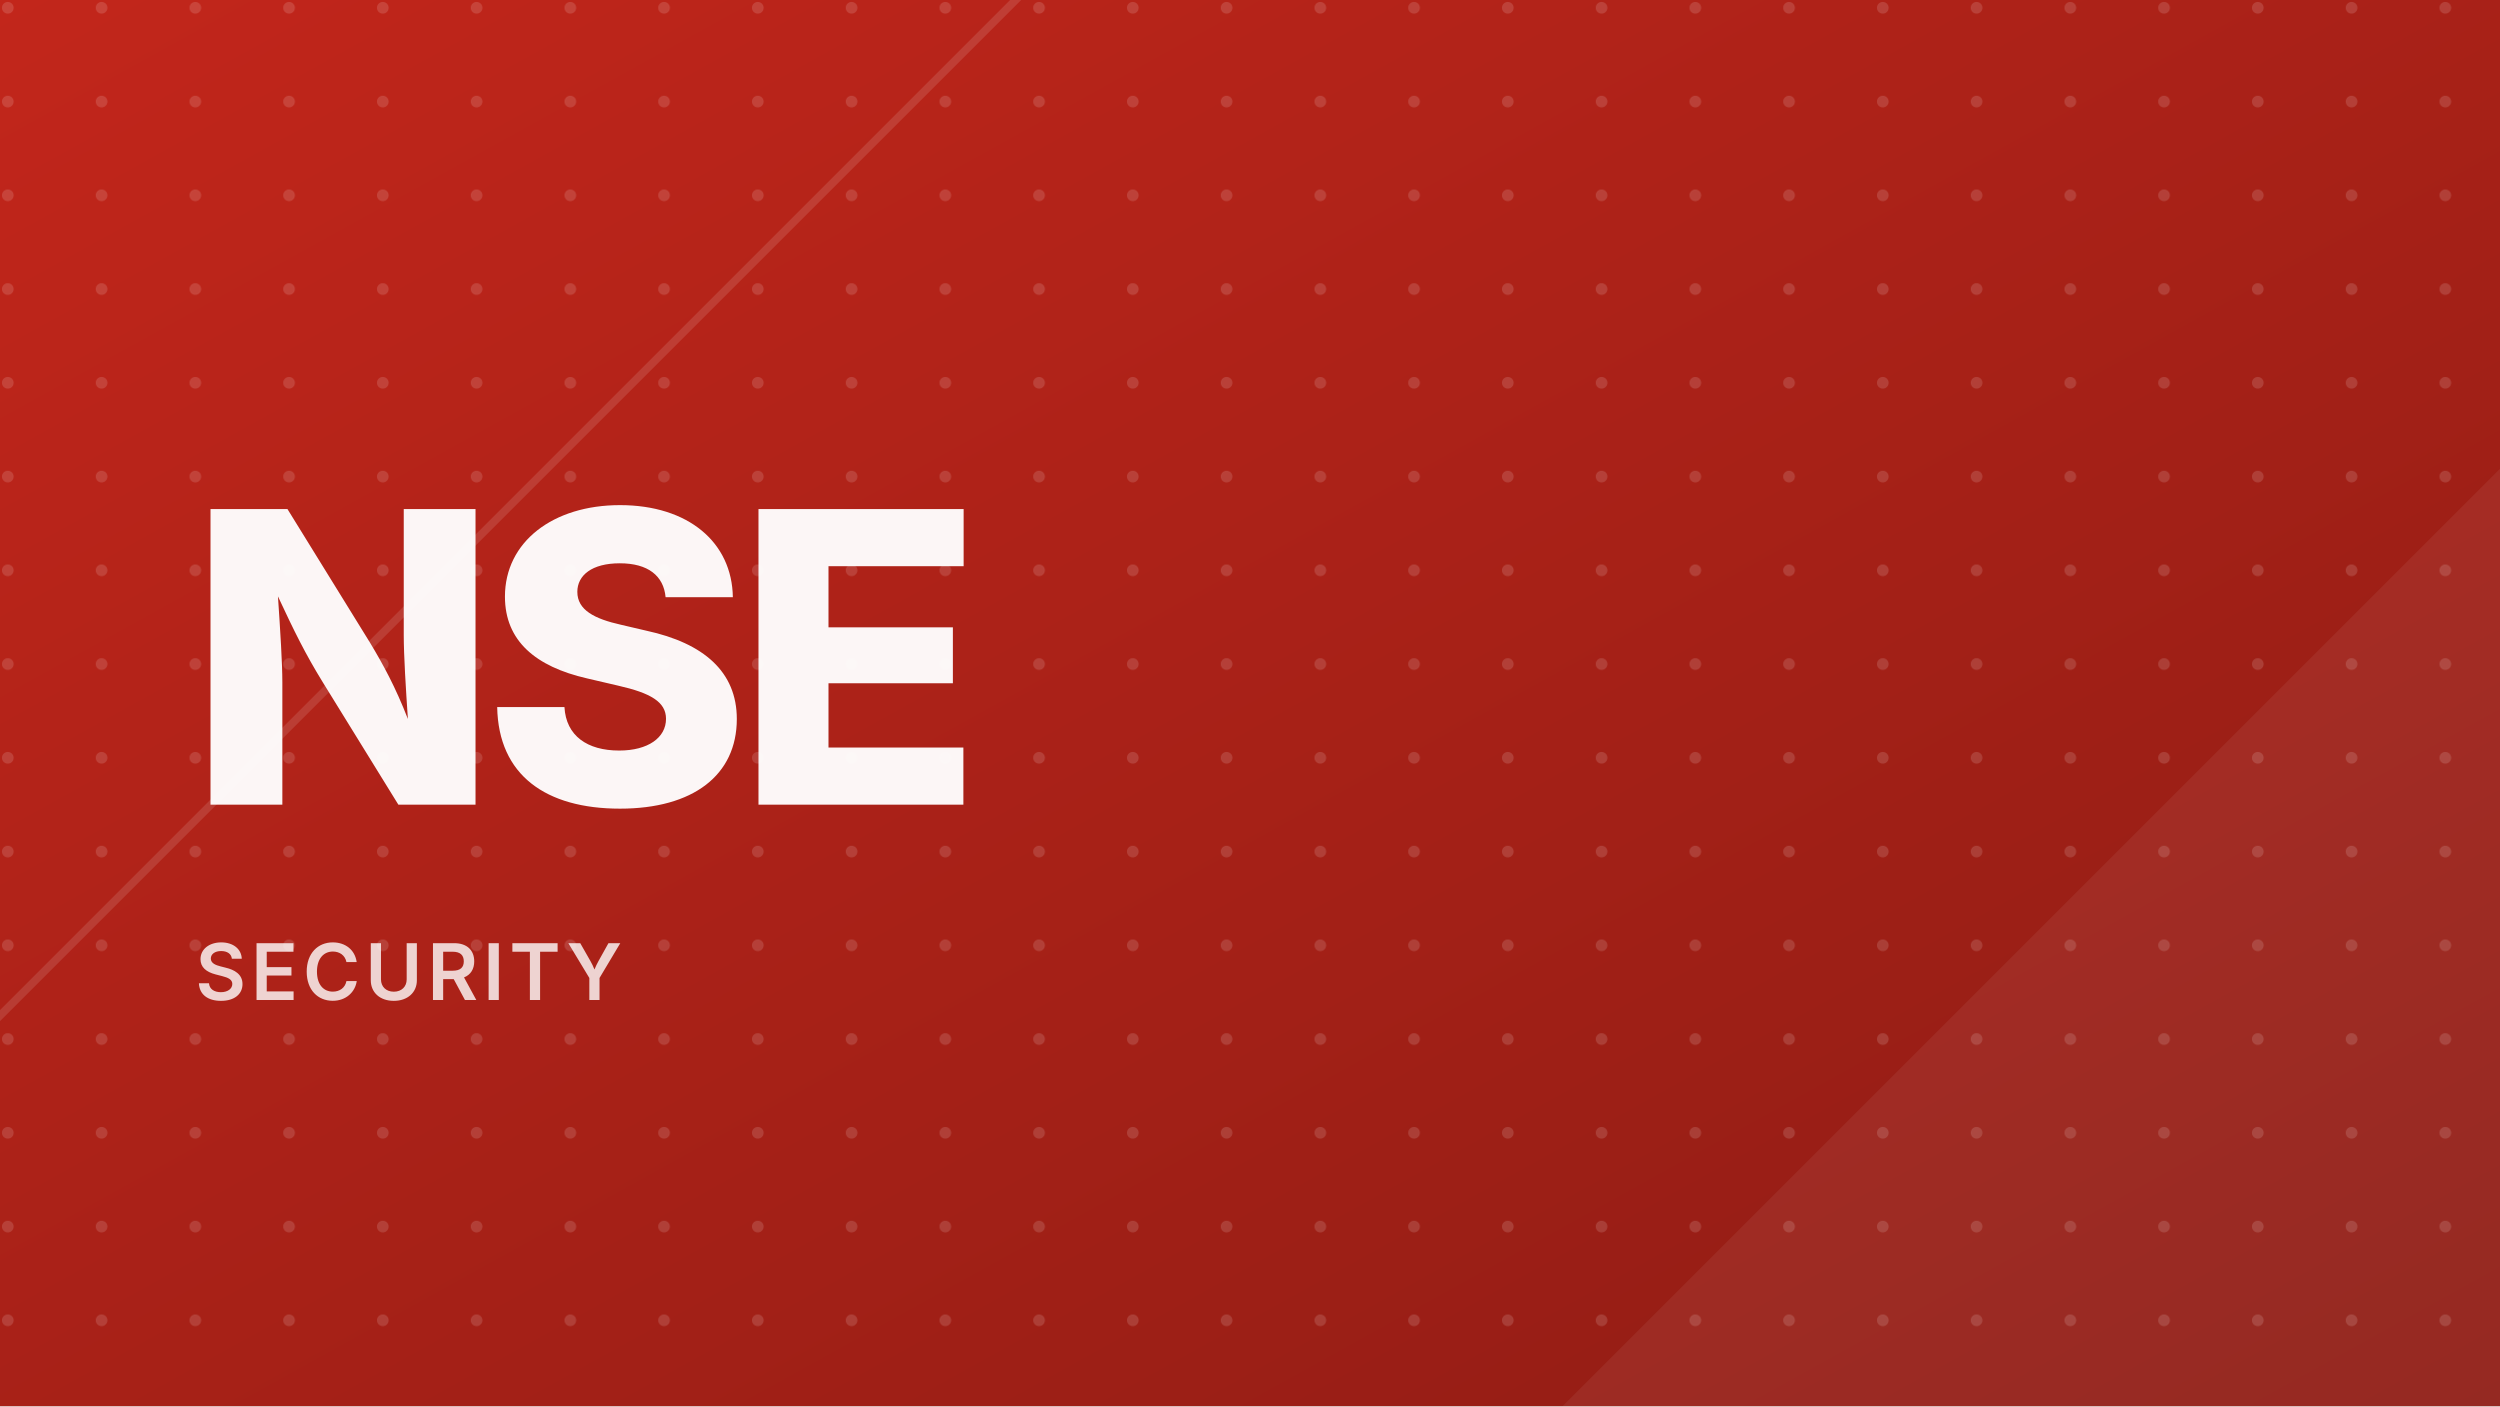
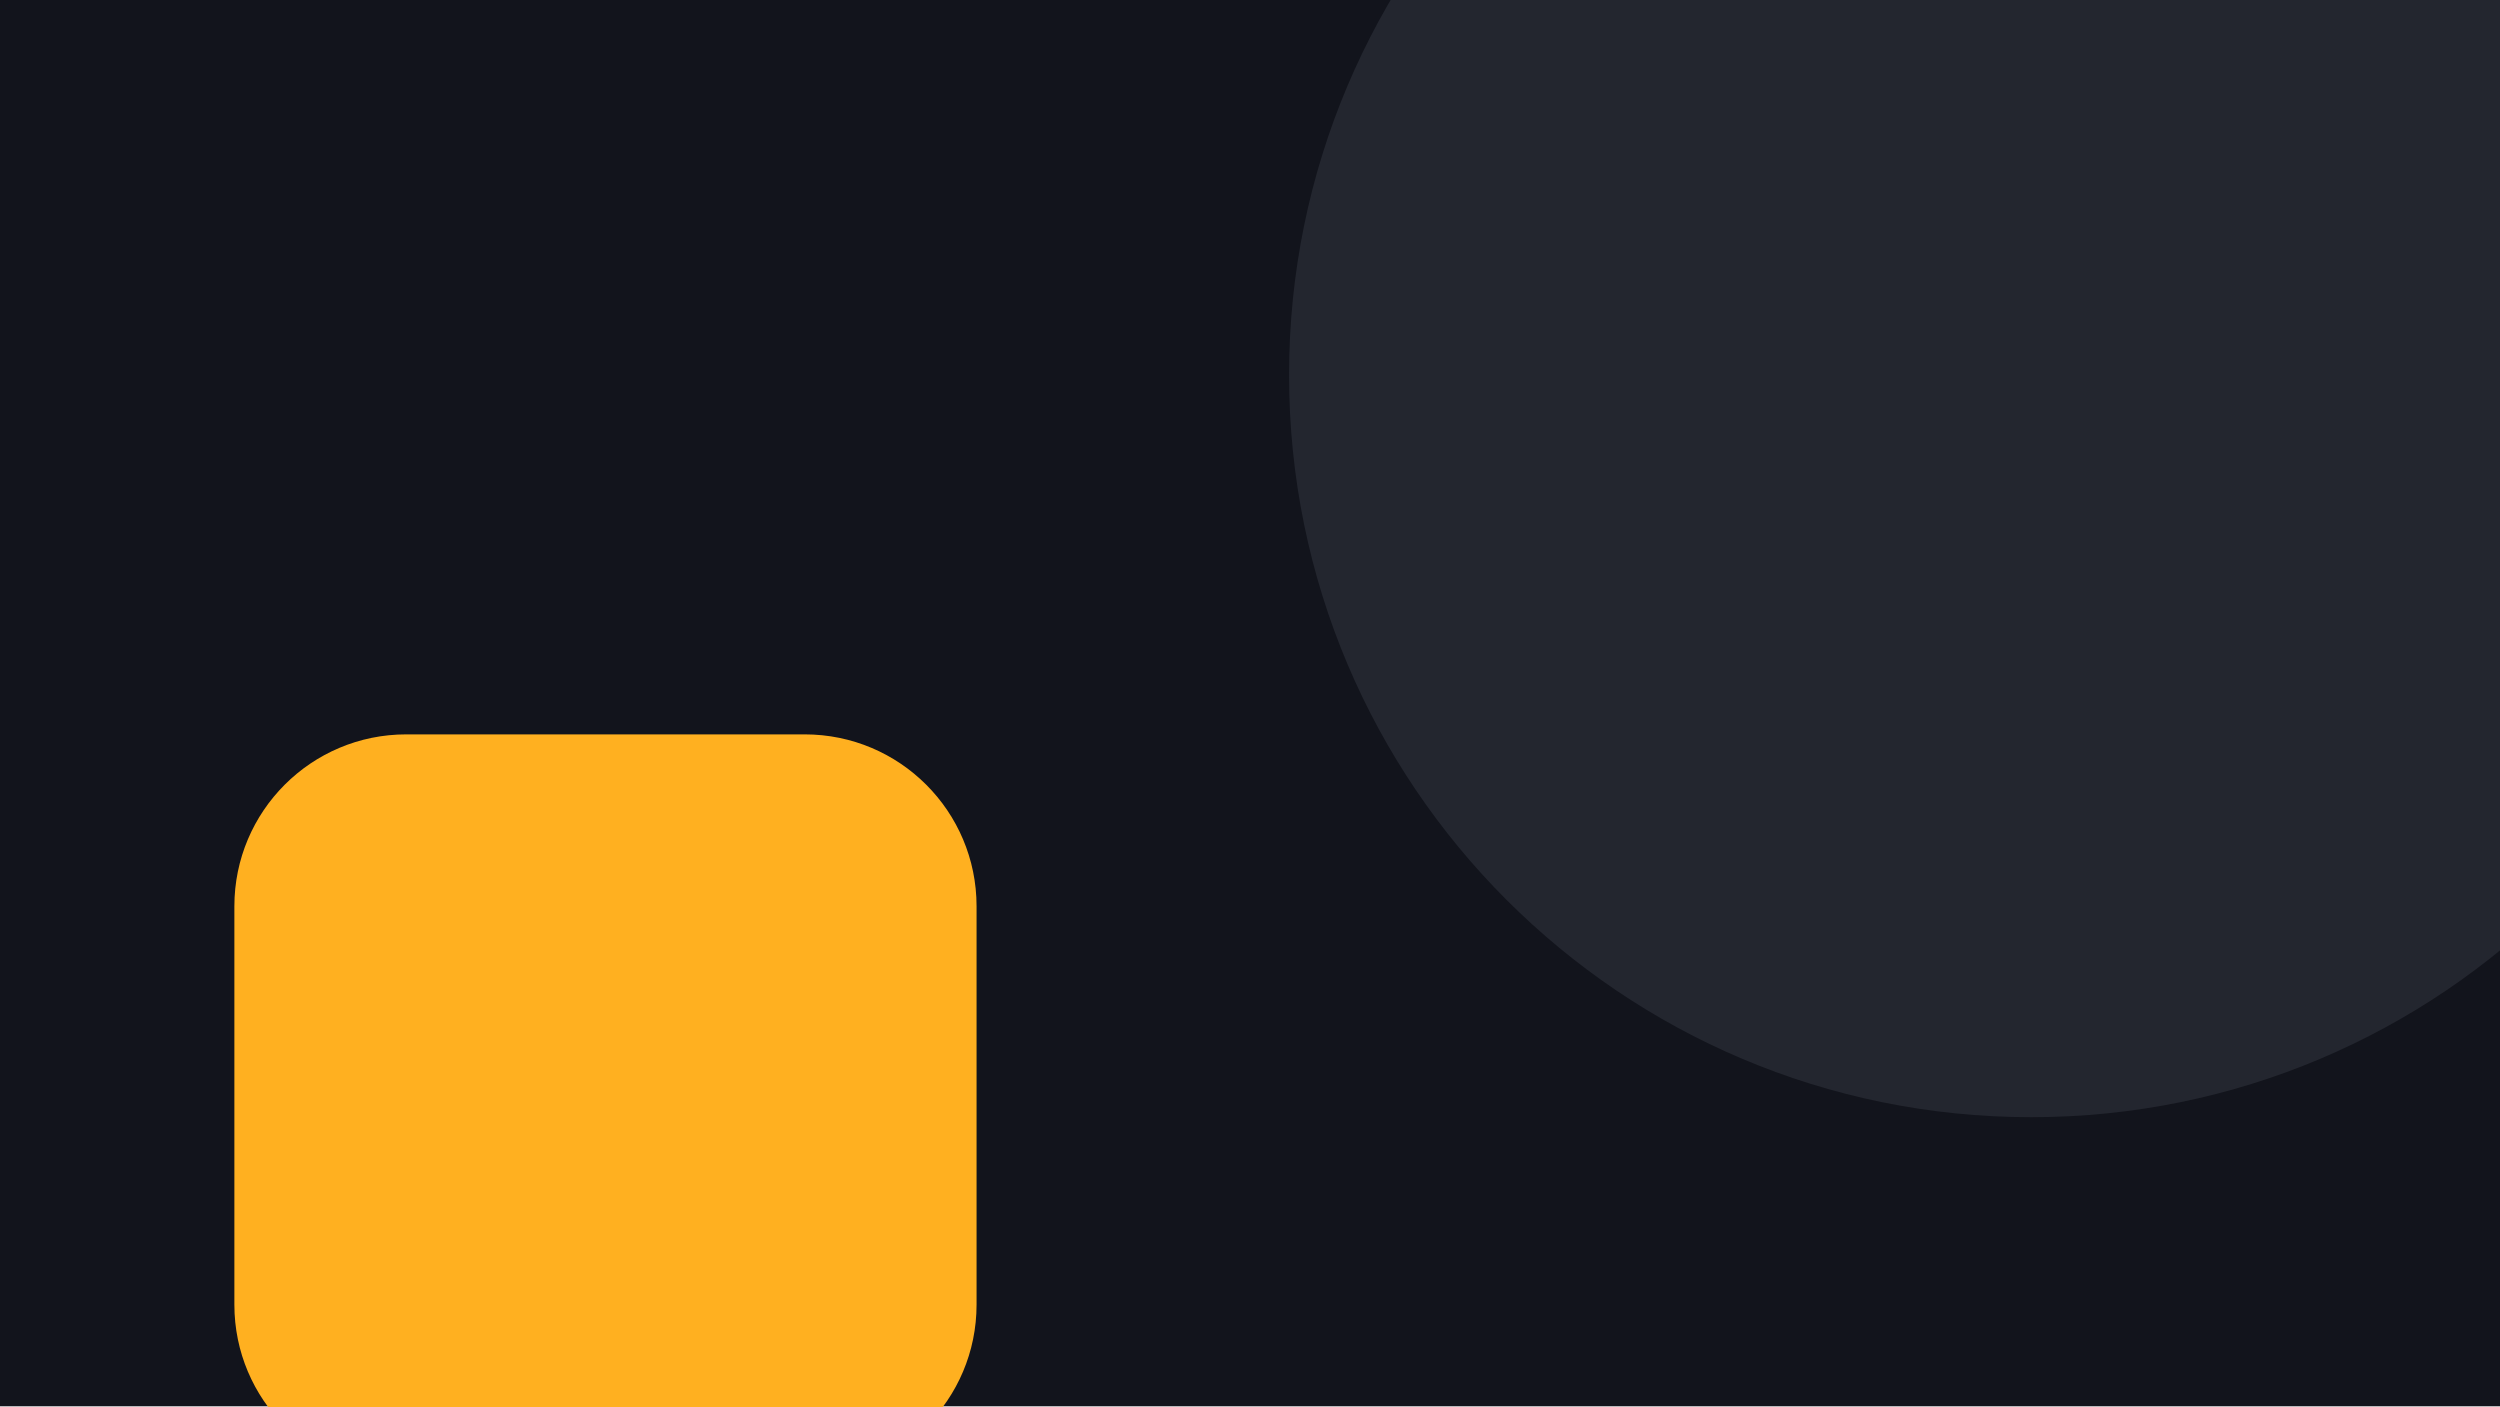
- <svg xmlns="http://www.w3.org/2000/svg" viewBox="0 0 640 360" width="640" height="360" role="img" aria-label="Node.js Security Essentials">
-   <defs>
-     <linearGradient id="g" x1="0" y1="0" x2="1" y2="1">
-       <stop offset="0%" stop-color="#C2261B" />
-       <stop offset="100%" stop-color="#8E1C14" />
-     </linearGradient>
-     <pattern id="dots" width="24" height="24" patternUnits="userSpaceOnUse">
-       <circle cx="2" cy="2" r="1.5" fill="#ffffff" fill-opacity="0.14" />
-     </pattern>
-   </defs>
-   <rect width="640" height="360" fill="url(#g)" />
-   <rect width="640" height="360" fill="url(#dots)" />
-   <path d="M400 360 L640 120 L640 360 Z" fill="#ffffff" fill-opacity="0.06" />
-   <path d="M-40 300 L300 -40" stroke="#ffffff" stroke-opacity="0.12" stroke-width="2" />
-   <text x="48" y="206" font-family="Bricolage Grotesque, Inter, Segoe UI, Arial, sans-serif" font-size="104" font-weight="800" fill="#ffffff" fill-opacity="0.96" letter-spacing="-4">NSE</text>
-   <text x="50" y="256" font-family="Inter, Segoe UI, Arial, sans-serif" font-size="20" font-weight="600" fill="#ffffff" fill-opacity="0.80" letter-spacing="1.2">SECURITY</text>
+ <svg xmlns="http://www.w3.org/2000/svg" viewBox="0 0 640 360" width="640" height="360" role="presentation">
+   <rect width="640" height="360" fill="#12141C" />
+   <circle cx="520" cy="96" r="190" fill="#23262F" />
+   <rect x="60" y="188" width="190" height="190" rx="44" fill="#FFB020" />
</svg>
